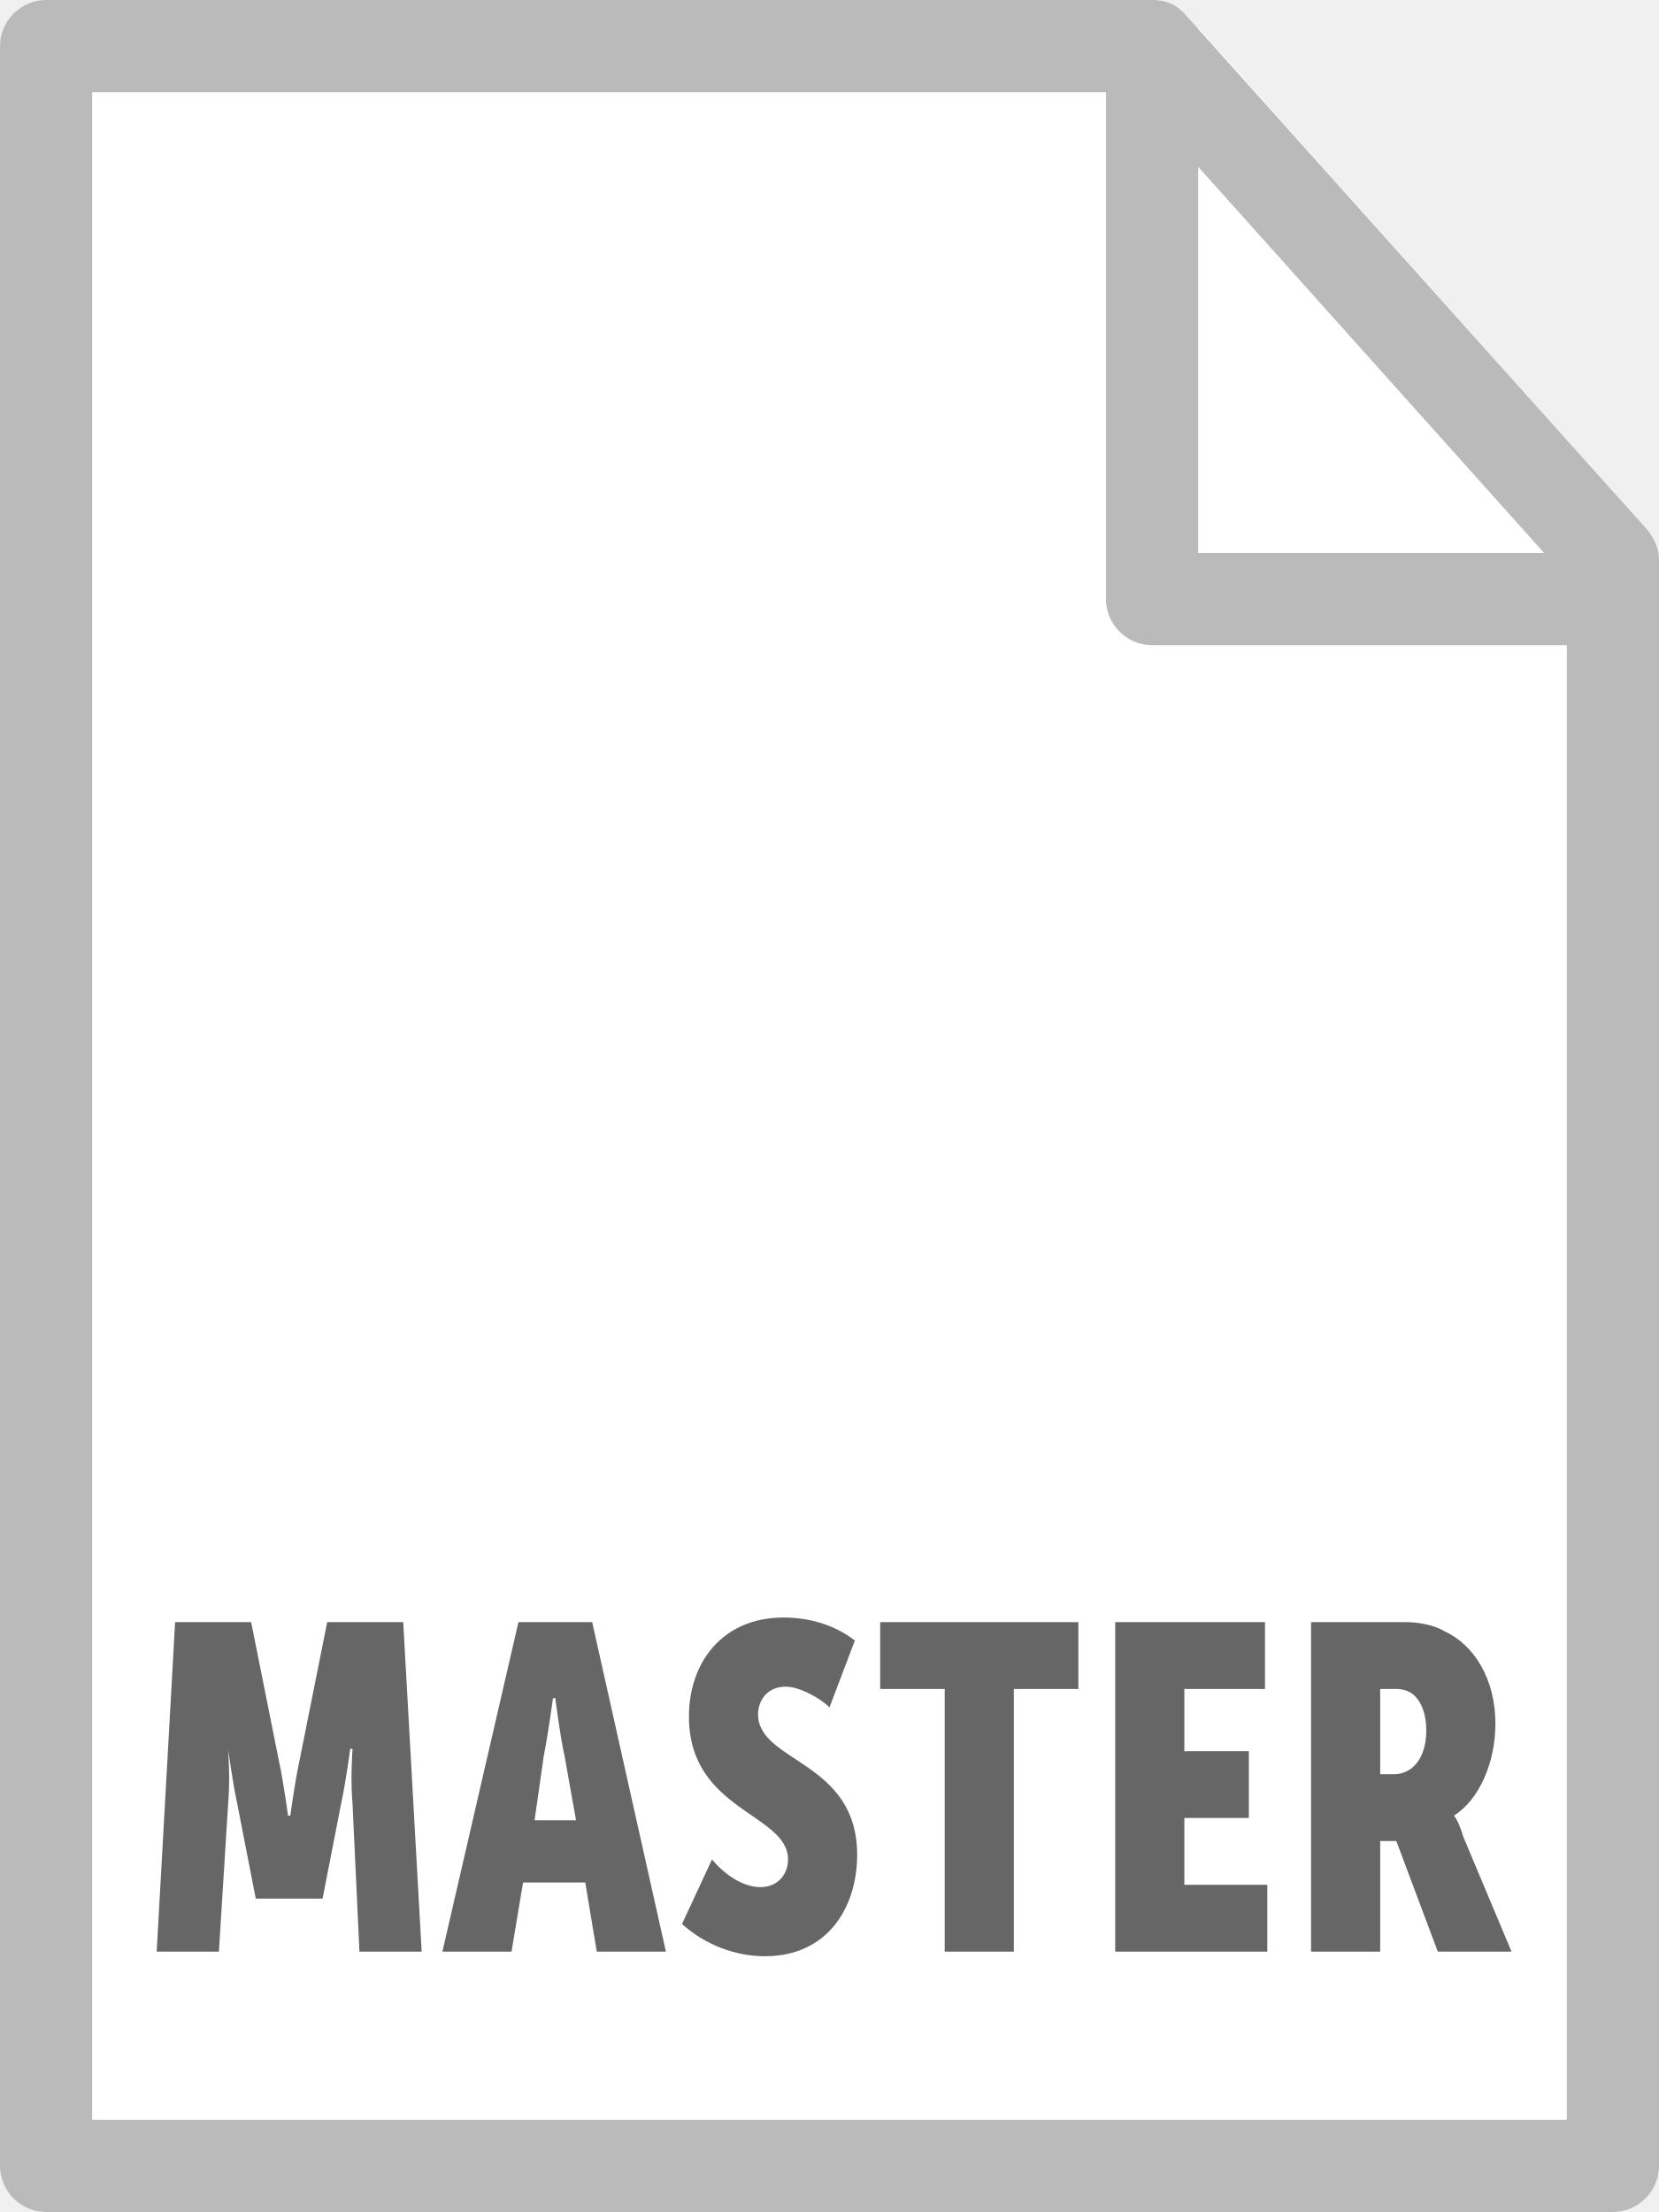
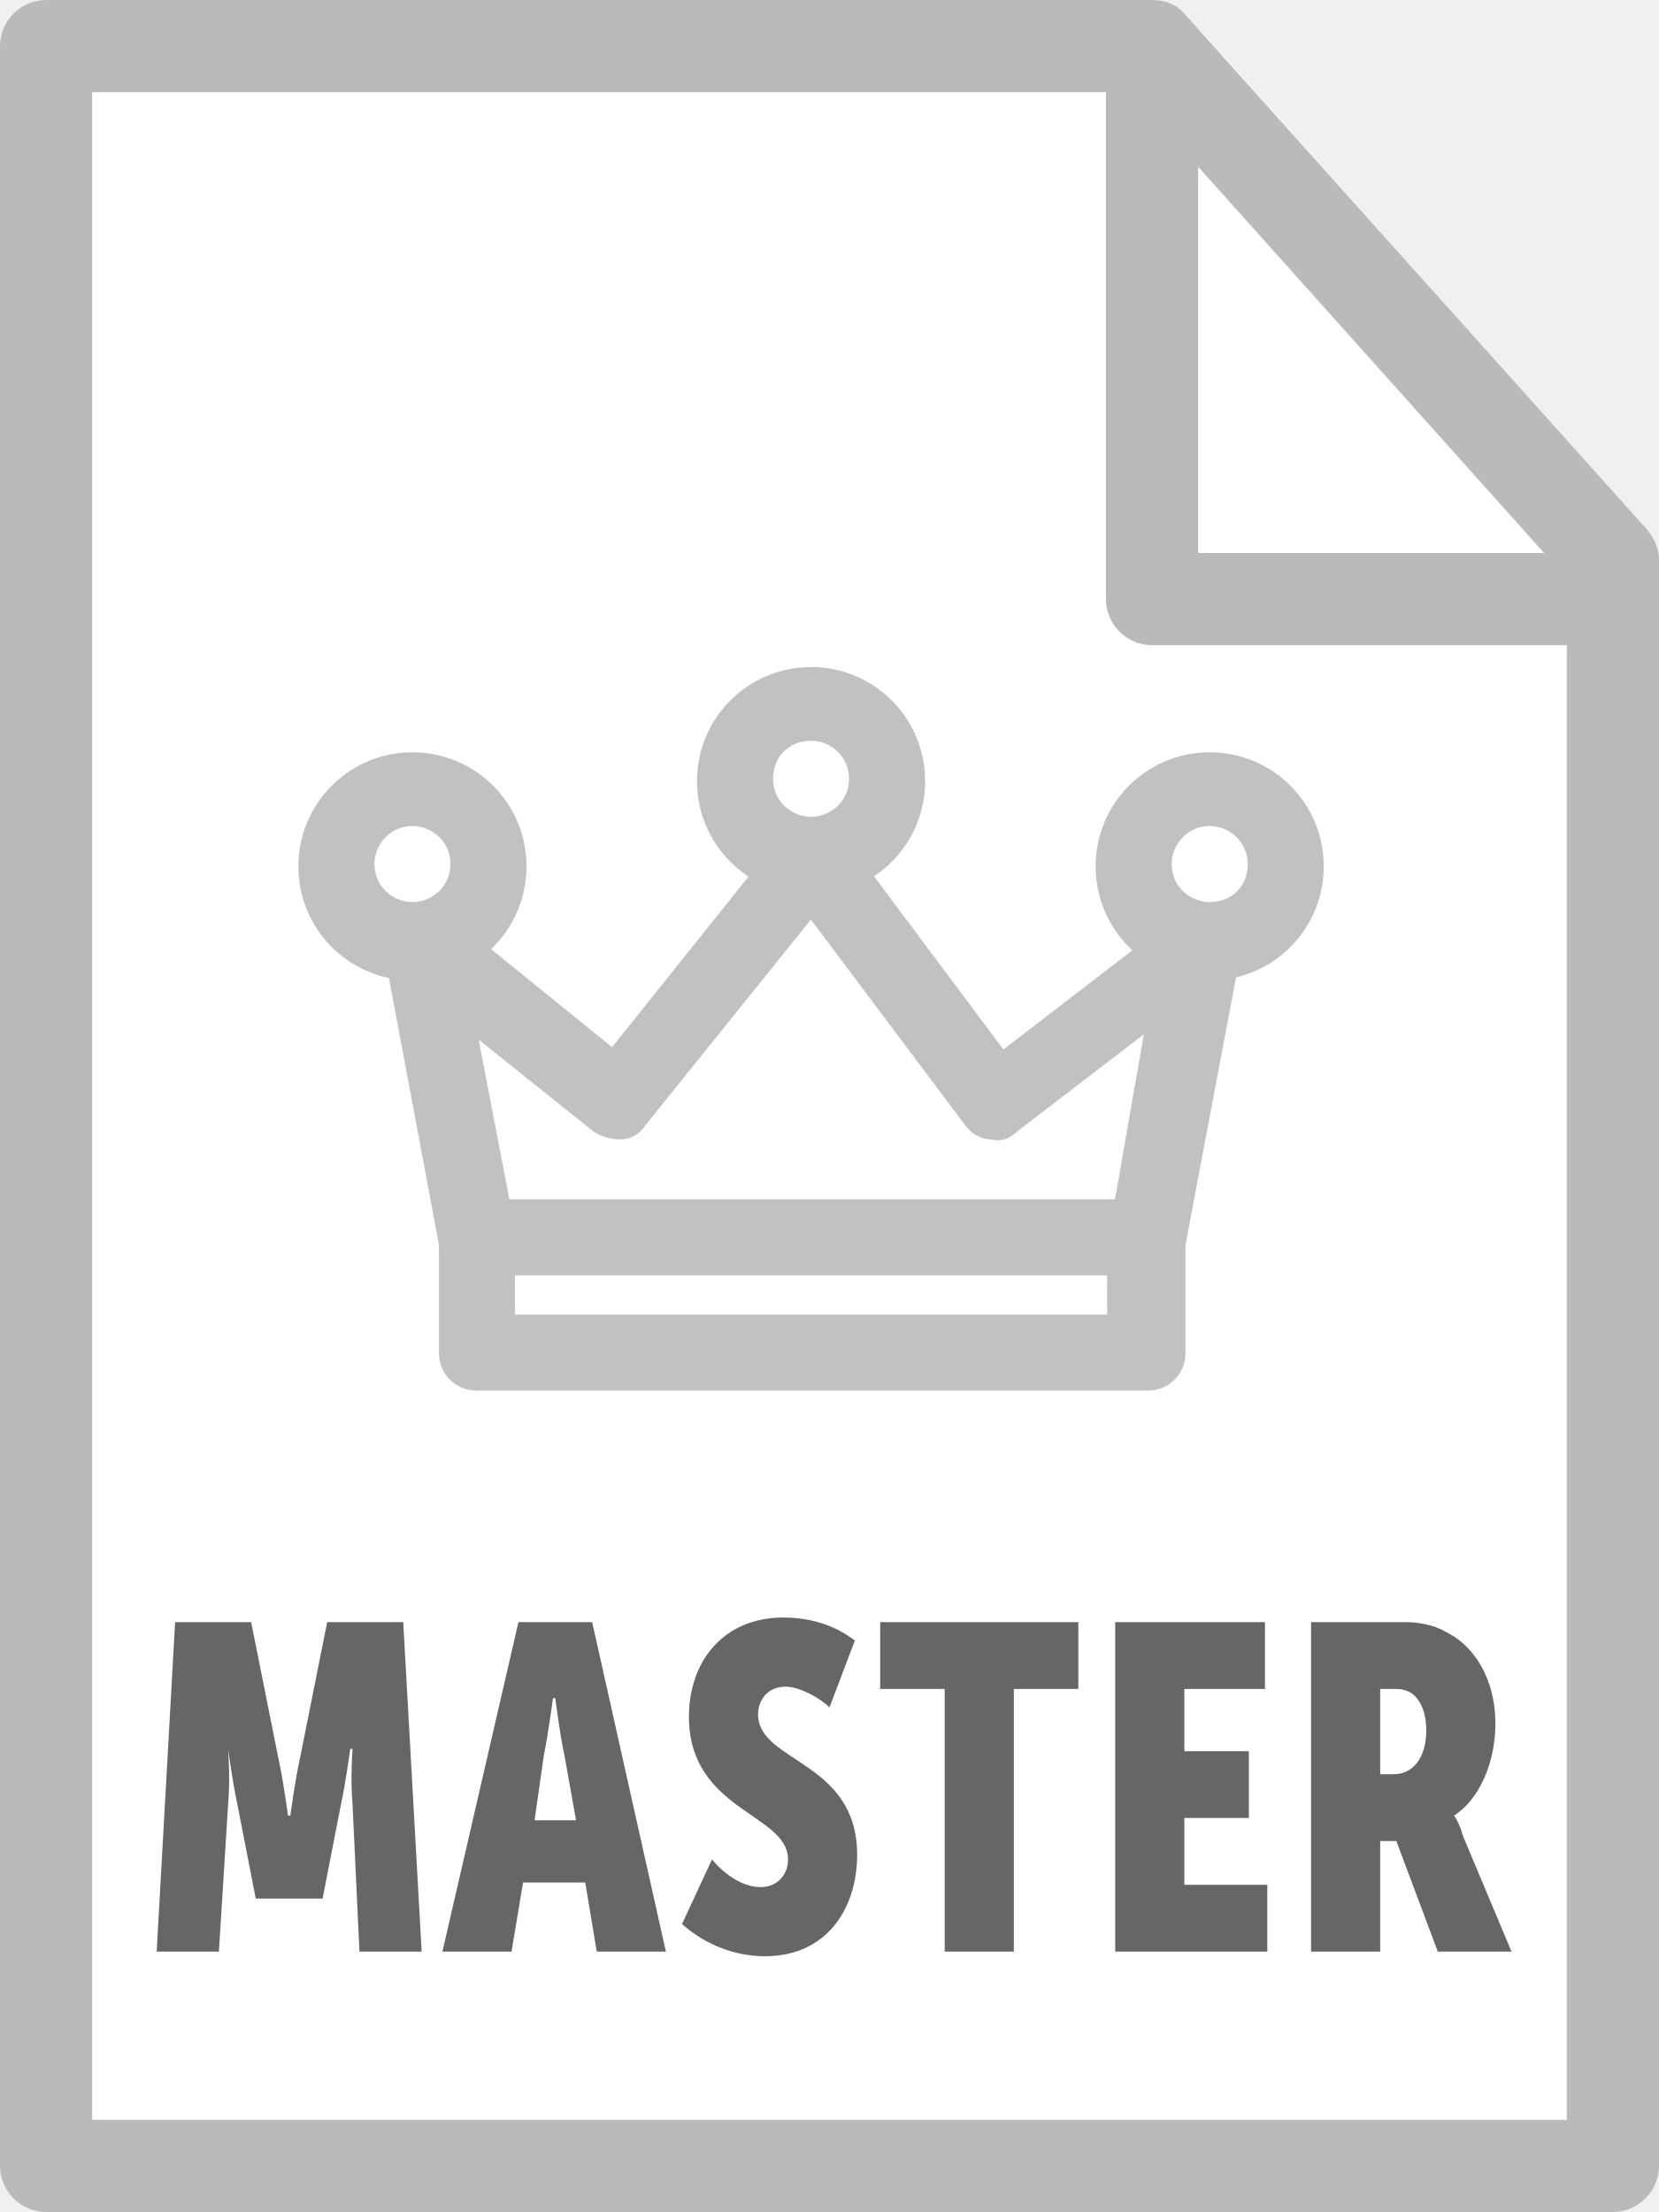
<svg xmlns="http://www.w3.org/2000/svg" id="Layer_1" viewBox="0 0 72 96">
-   <style>.st0{fill:#fff}.st2{fill:#bababa}</style>
+   <style>.st0{fill:#fff}.st2,.st4{fill:#bababa}.st4{stroke:#bababa;stroke-width:.5;stroke-miterlimit:10}</style>
  <path class="st0" d="M0 2v92c0 1.1.9 2 2 2h68c1.1 0 2-.9 2-2V28H50c-1.1 0-2-.9-2-2V0H2C.9 0 0 .9 0 2z" />
  <path class="st0" d="M71.9 24c-.1-.4-.2-.7-.4-1L52 1.2V24h19.9z" />
  <path d="M7.6 70.4h3.3l1.2 6c.2.9.4 2.4.4 2.4h.1s.2-1.5.4-2.4l1.2-6h3.3l.8 14.3h-2.7l-.3-6.4c-.1-1.1 0-2.4 0-2.4h-.1s-.2 1.5-.4 2.4l-.8 4.1h-2.9l-.8-4.1c-.2-.9-.4-2.4-.4-2.4s.1 1.3 0 2.4l-.4 6.4H6.8l.8-14.3zm14.9 0h3.2l3.2 14.3h-3l-.5-3h-2.7l-.5 3h-3l3.3-14.3zM25 79l-.5-2.8c-.2-.9-.4-2.5-.4-2.5H24s-.2 1.5-.4 2.5l-.4 2.8H25zm5.9 1.7c.5.6 1.3 1.2 2.1 1.2s1.2-.6 1.2-1.2c0-2-4.3-2.1-4.3-6.2 0-2.4 1.5-4.3 4.1-4.3 1.1 0 2.2.3 3.1 1L36 74.1c-.4-.4-1.3-.9-1.9-.9-.8 0-1.2.6-1.2 1.2 0 2.1 4.3 2 4.3 6.1 0 2.3-1.3 4.4-4 4.4-1.3 0-2.6-.5-3.6-1.4l1.3-2.8zM41 73.3h-2.8v-2.9h8.6v2.9H44v11.4h-3V73.3zm7.4-2.9h6.5v2.9h-3.5V76h2.8v2.9h-2.8v2.9H55v2.9h-6.6V70.4zm8.5 0H61c.5 0 1.2.1 1.7.4 1.3.6 2.2 2.1 2.2 4 0 1.7-.7 3.3-1.8 4 0 0 .2.2.4.9l2.1 5h-3.2l-1.8-4.8h-.7v4.8h-3V70.4zm3.6 6.6c.8 0 1.4-.7 1.4-1.9 0-.7-.2-1.2-.5-1.5-.2-.2-.5-.3-.8-.3h-.7V77h.6z" fill="#666" />
  <path class="st2" d="M0 94V2C0 .9.9 0 2 0h48c.6 0 1.1.2 1.5.7l20 22.3c.3.4.5.8.5 1.3V94c0 1.1-.9 2-2 2H2c-1.1 0-2-.9-2-2zm68-68.9L49.1 4H4v88h64V25.1z" />
  <path class="st2" d="M48 26V4c0-1.1.9-2 2-2s2 .9 2 2v20h16c1.1 0 2 .9 2 2s-.9 2-2 2H50c-1.1 0-2-.9-2-2z" />
+   <g opacity=".9">
+     <path class="st4" d="M52.9 39.8c-.5-.3-1.1-.3-1.6.1l-7.8 6-7.1-9.5c-.3-.3-.7-.6-1.1-.6-.4 0-.8.2-1.1.5l-7.6 9.5-7.4-6c-.5-.4-1.1-.4-1.6-.1-.5.3-.8.9-.7 1.5L19.3 54c.1.7.7 1.1 1.4 1.1h29.1c.7 0 1.3-.5 1.4-1.1l2.4-12.7c.1-.6-.2-1.2-.7-1.5zm-4.3 12.5H21.9l-1.5-7.8 5.5 4.4c.3.2.7.3 1 .3.4 0 .7-.2.9-.5l7.4-9.2 6.9 9.2c.2.3.6.5.9.5.4.1.7 0 1-.3l6-4.6-1.4 8z" />
+     <path class="st4" d="M48.3 53.7v3.6H22.1v-3.6h-2.8v5c0 .8.6 1.4 1.4 1.4h29.1c.8 0 1.4-.6 1.4-1.4v-5h-2.9zM35.2 29.2c-2.6 0-4.7 2.1-4.7 4.7s2.1 4.7 4.7 4.7 4.7-2.1 4.7-4.7-2.1-4.7-4.7-4.7zm0 6.5c-1 0-1.9-.8-1.9-1.9s.8-1.9 1.9-1.9c1 0 1.9.8 1.9 1.9s-.9 1.9-1.9 1.9zm17.3-2.8c-2.6 0-4.7 2.1-4.7 4.7s2.1 4.7 4.7 4.7 4.7-2.1 4.7-4.7-2.1-4.7-4.7-4.7zm0 6.5c-1 0-1.9-.8-1.9-1.9 0-1 .8-1.9 1.9-1.9 1 0 1.9.8 1.9 1.9 0 1.1-.8 1.9-1.9 1.9zm-34.6-6.5c-2.6 0-4.7 2.1-4.7 4.7s2.1 4.7 4.7 4.7 4.7-2.1 4.7-4.7-2.1-4.7-4.7-4.7zm0 6.5c-1 0-1.9-.8-1.9-1.9 0-1 .8-1.9 1.9-1.9 1 0 1.9.8 1.9 1.9 0 1.1-.9 1.9-1.9 1.9z" />
+   </g>
</svg>
